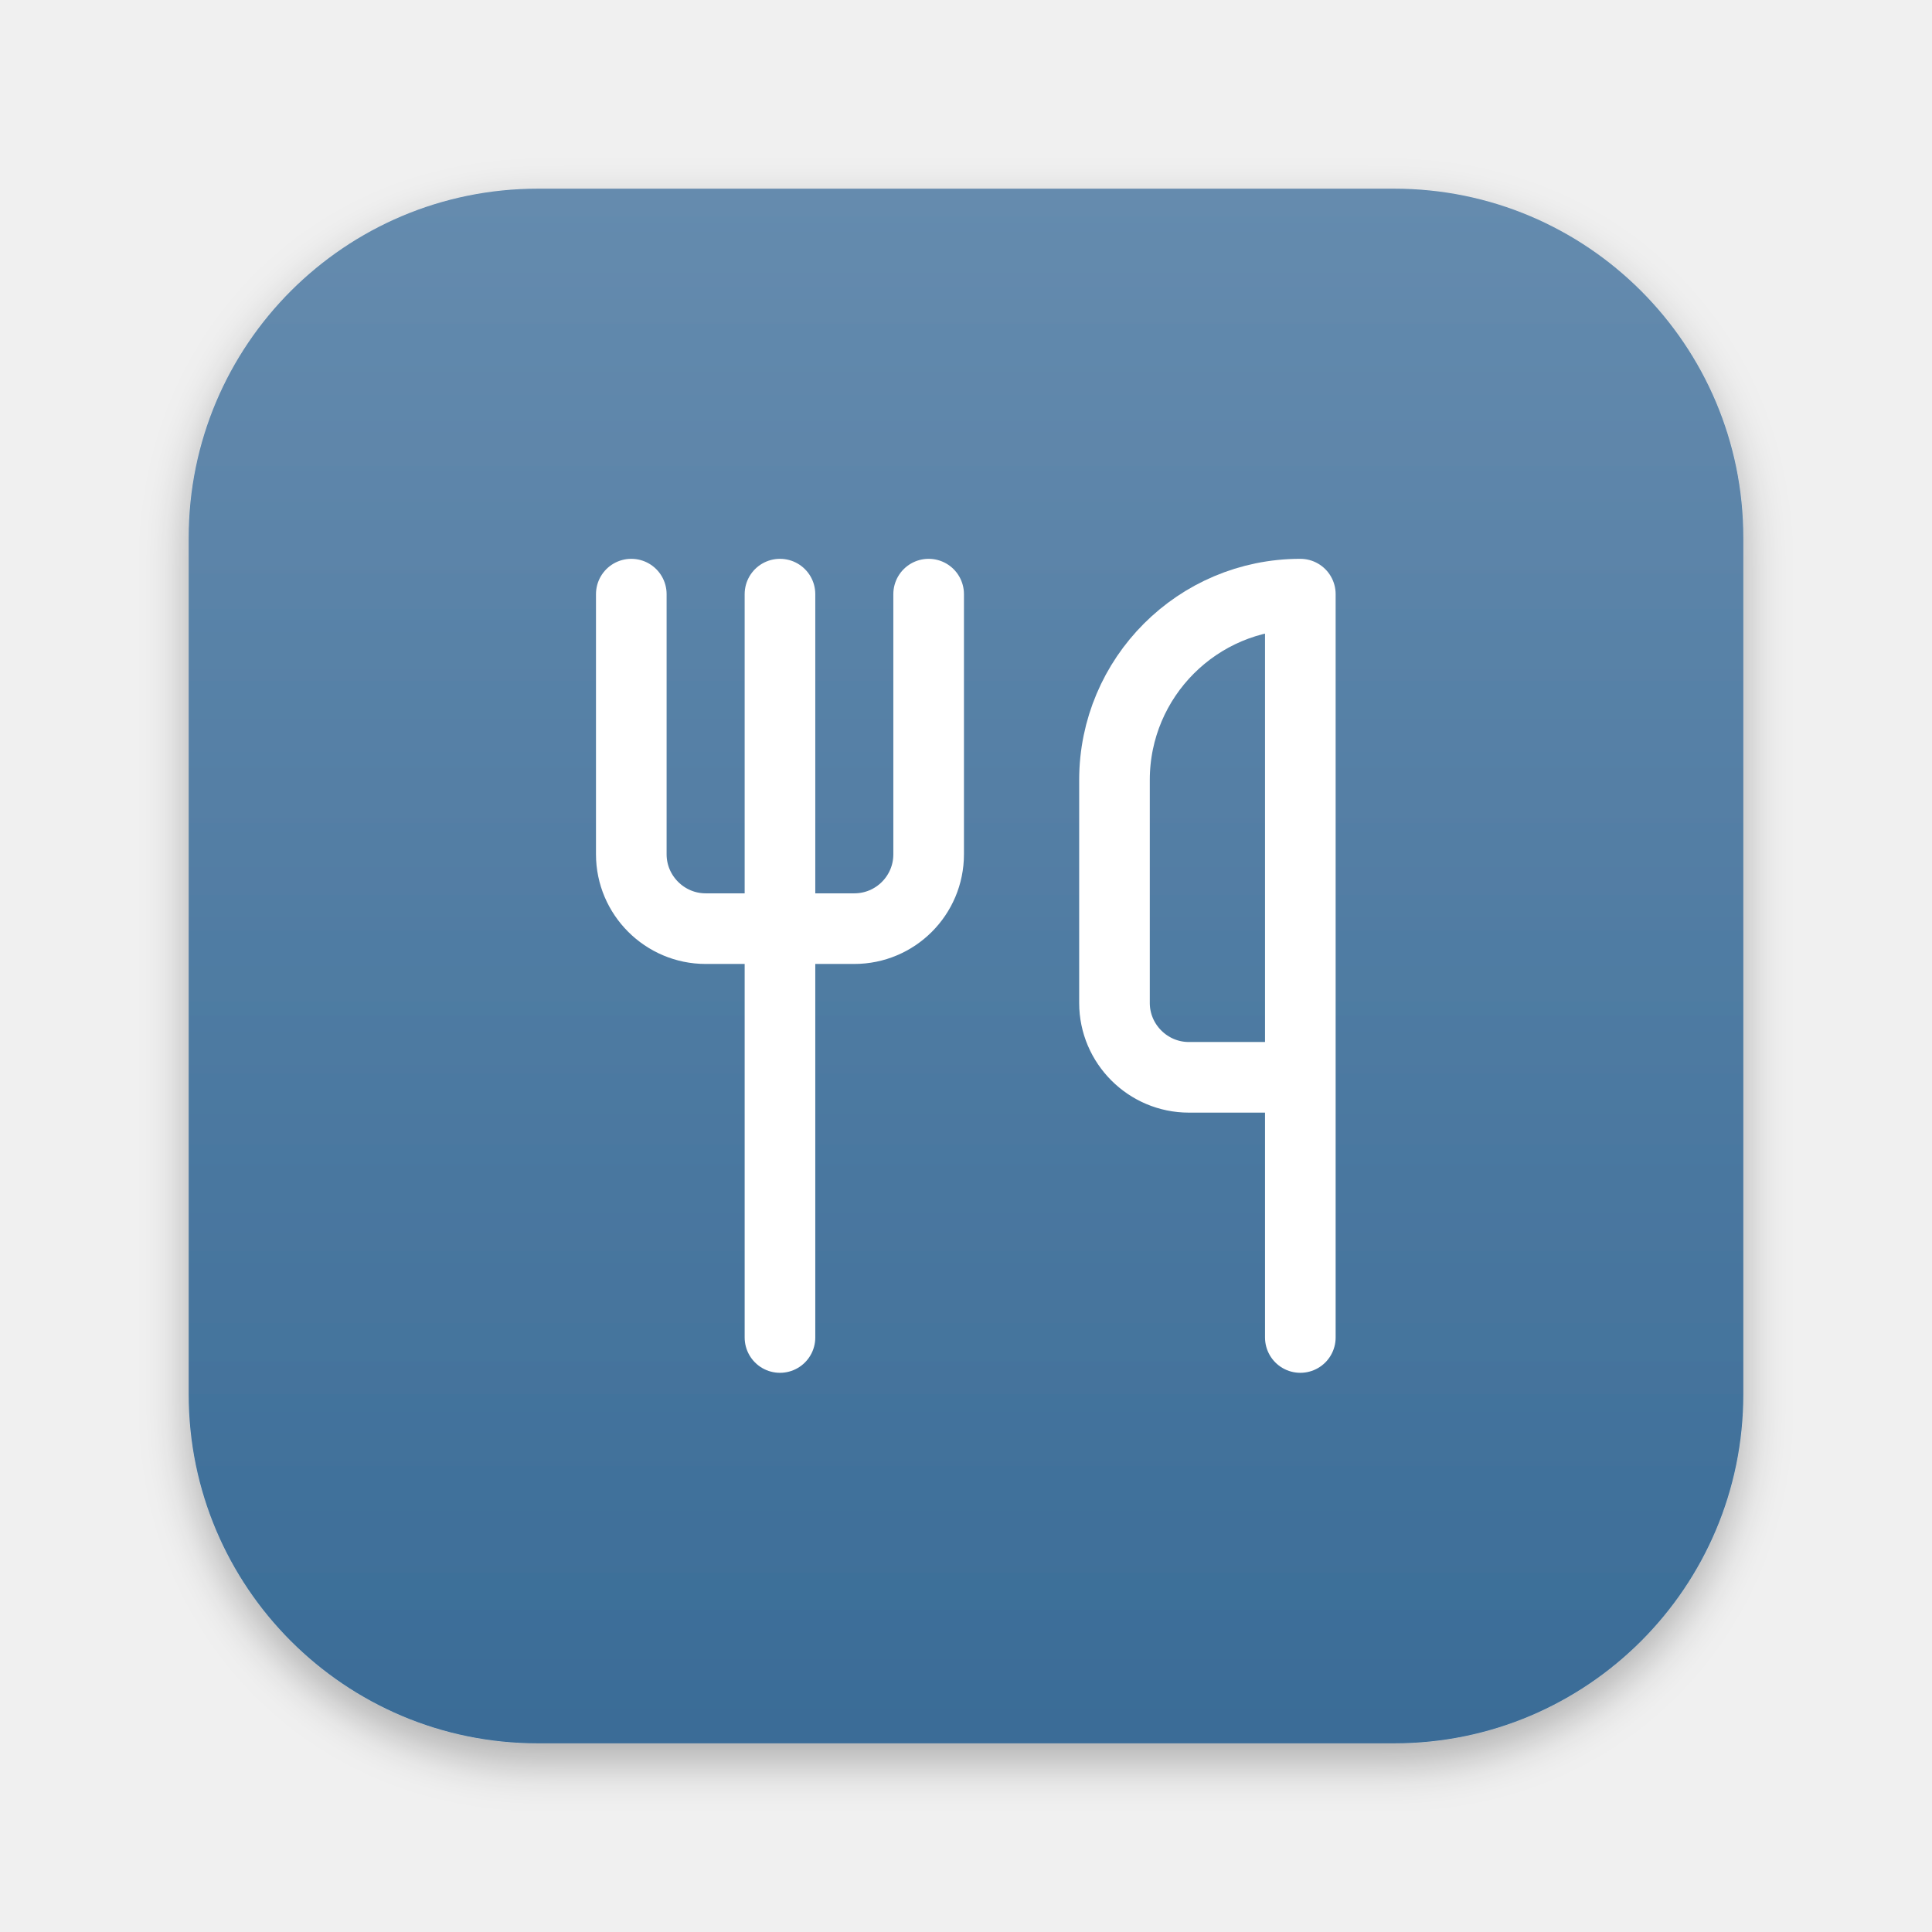
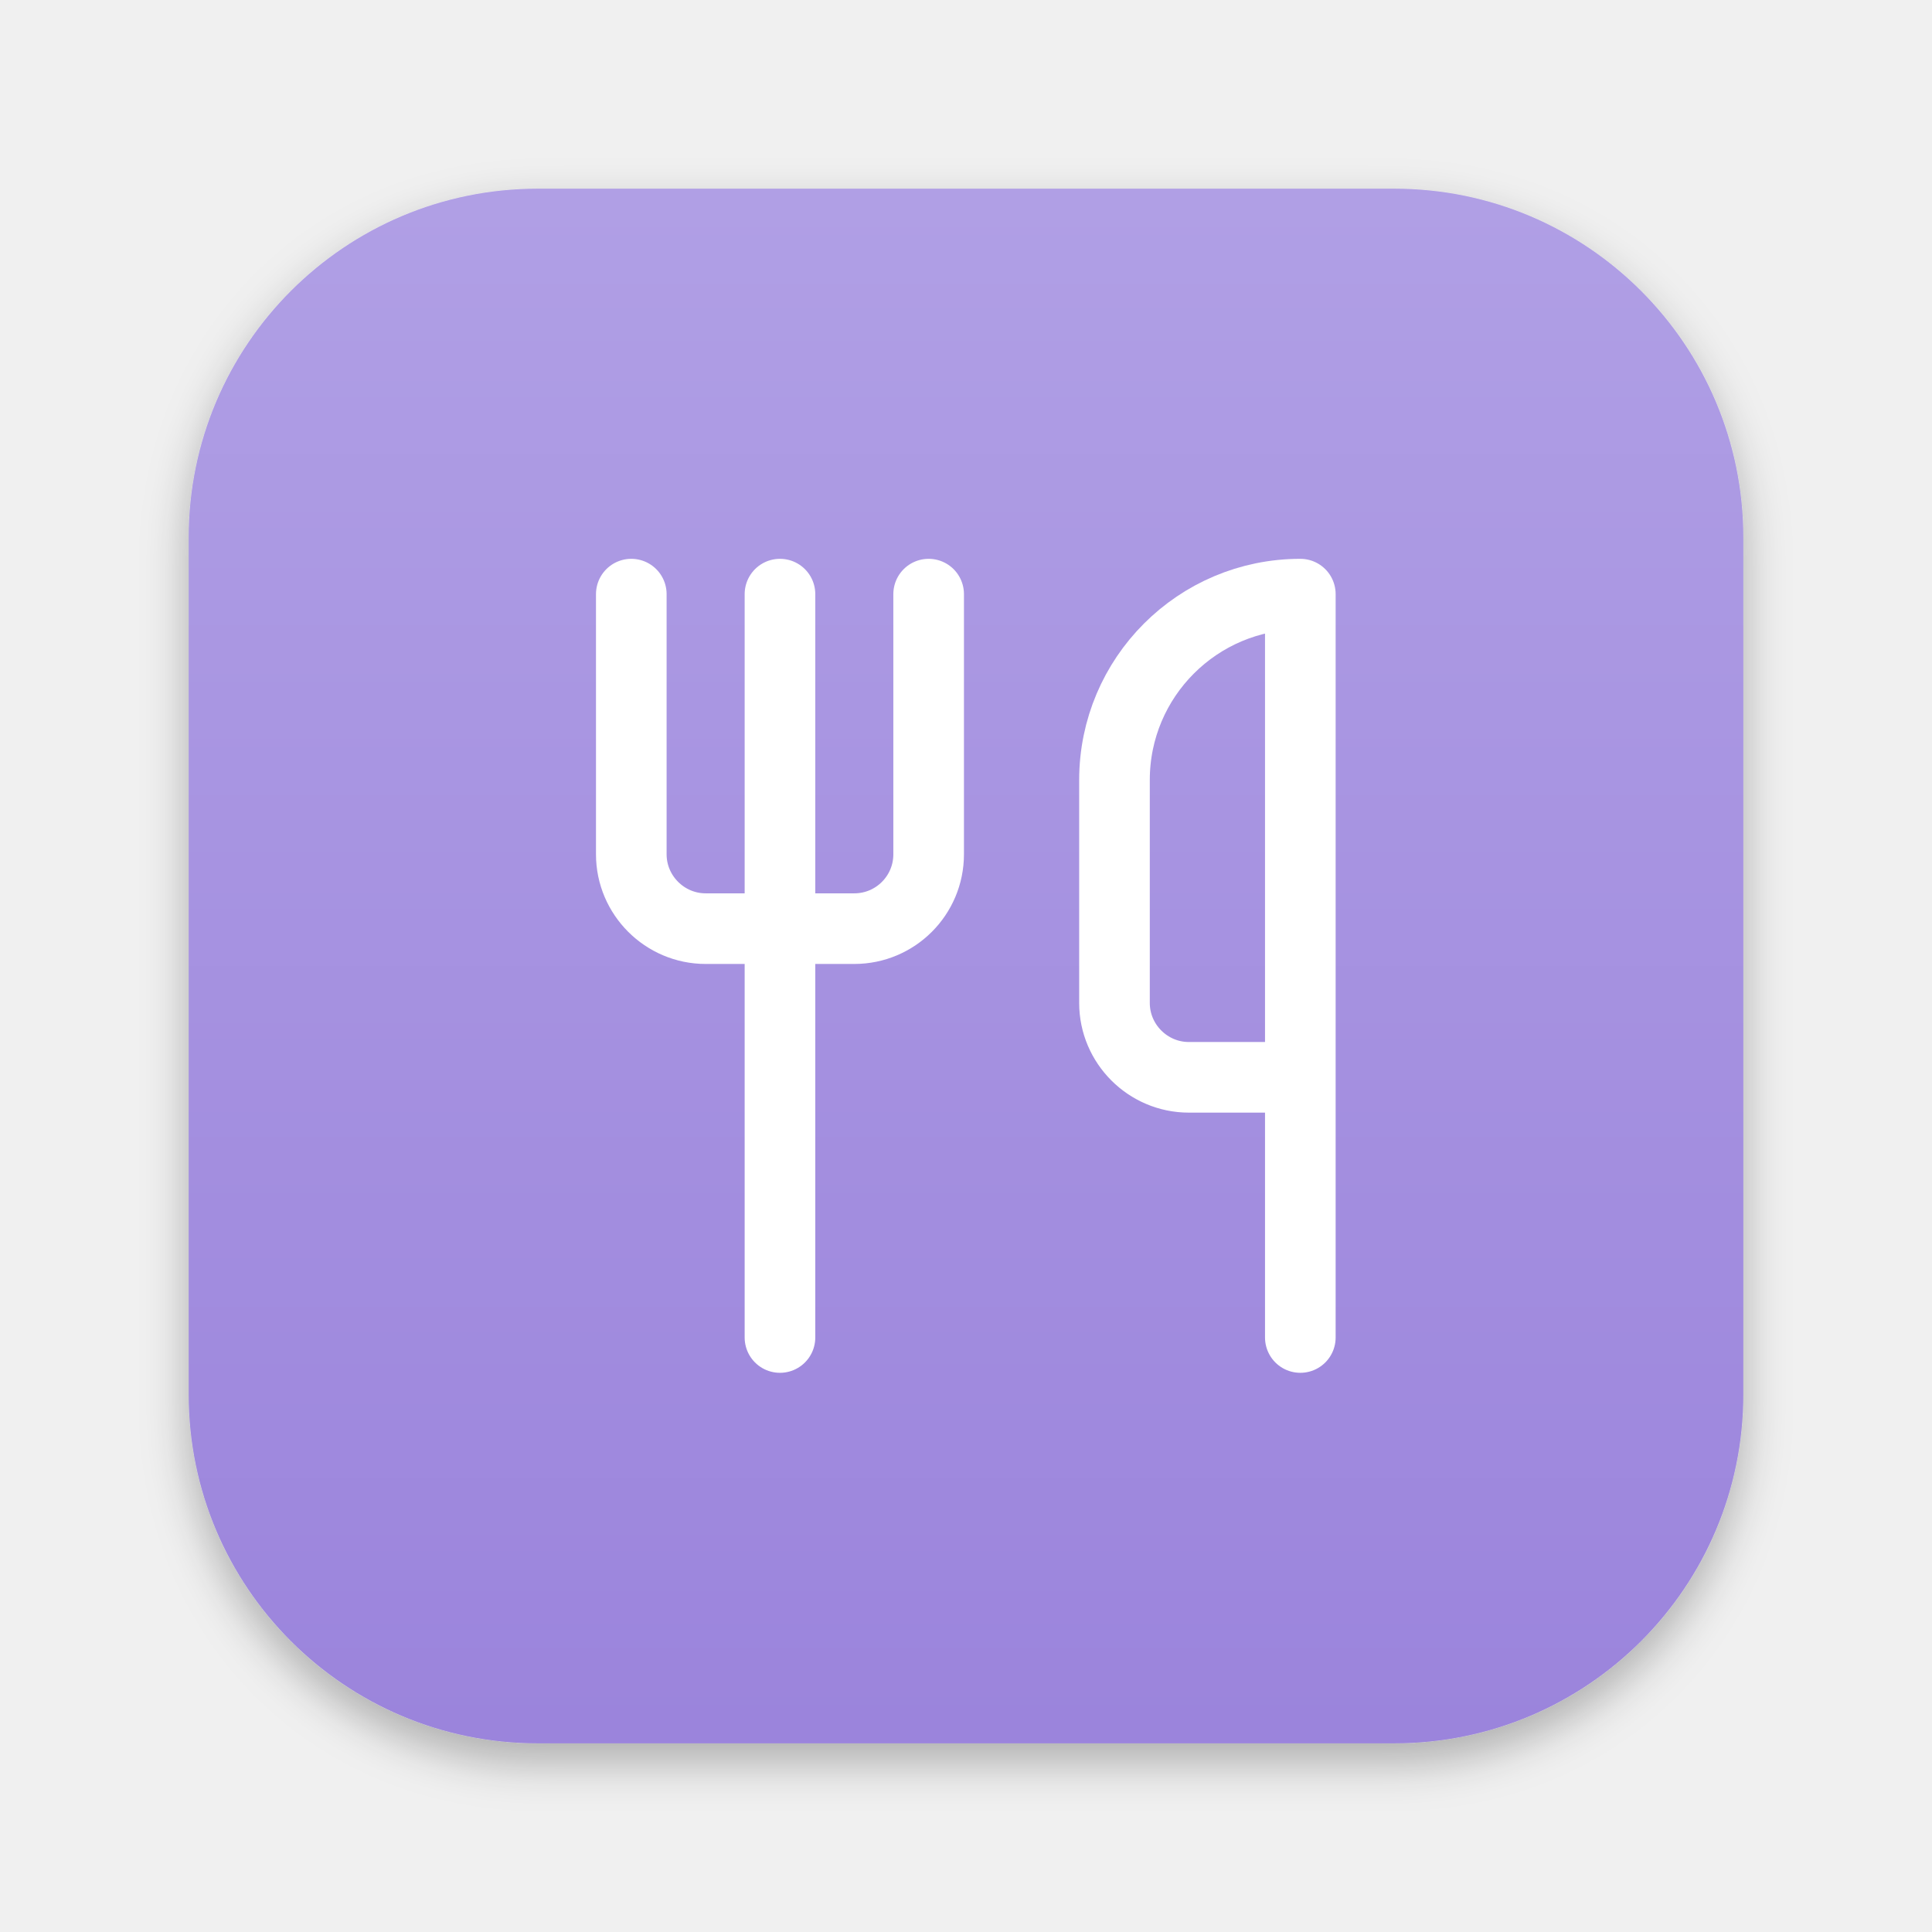
<svg xmlns="http://www.w3.org/2000/svg" viewBox="0 0 1024 1024">
  <defs>
    <linearGradient id="fond" x1="0" y1="0" x2="0" y2="1">
-       <stop offset="0" stop-color="#658bae" />
-       <stop offset="1" stop-color="#3a6c97" />
+       <stop offset="0" stop-color="#b09fe5" />
+       <stop offset="1" stop-color="#9b84dc" />
    </linearGradient>
    <filter id="ombre" x="-10%" y="-10%" width="120%" height="125%">
      <feDropShadow dx="0" dy="10" stdDeviation="12" flood-color="#000000" flood-opacity="0.28" />
    </filter>
  </defs>
  <rect x="100" y="100" width="824" height="824" rx="185" fill="url(#fond)" filter="url(#ombre)" />
  <g transform="translate(275.5 275.5) scale(19.7)" fill="none" stroke="#ffffff" stroke-width="1.9" stroke-linecap="round" stroke-linejoin="round">
    <path d="M3 2v7c0 1.1.9 2 2 2h4a2 2 0 0 0 2-2V2M7 2v20M21 15V2a5 5 0 0 0-5 5v6c0 1.1.9 2 2 2h3Zm0 0v7" />
  </g>
</svg>
